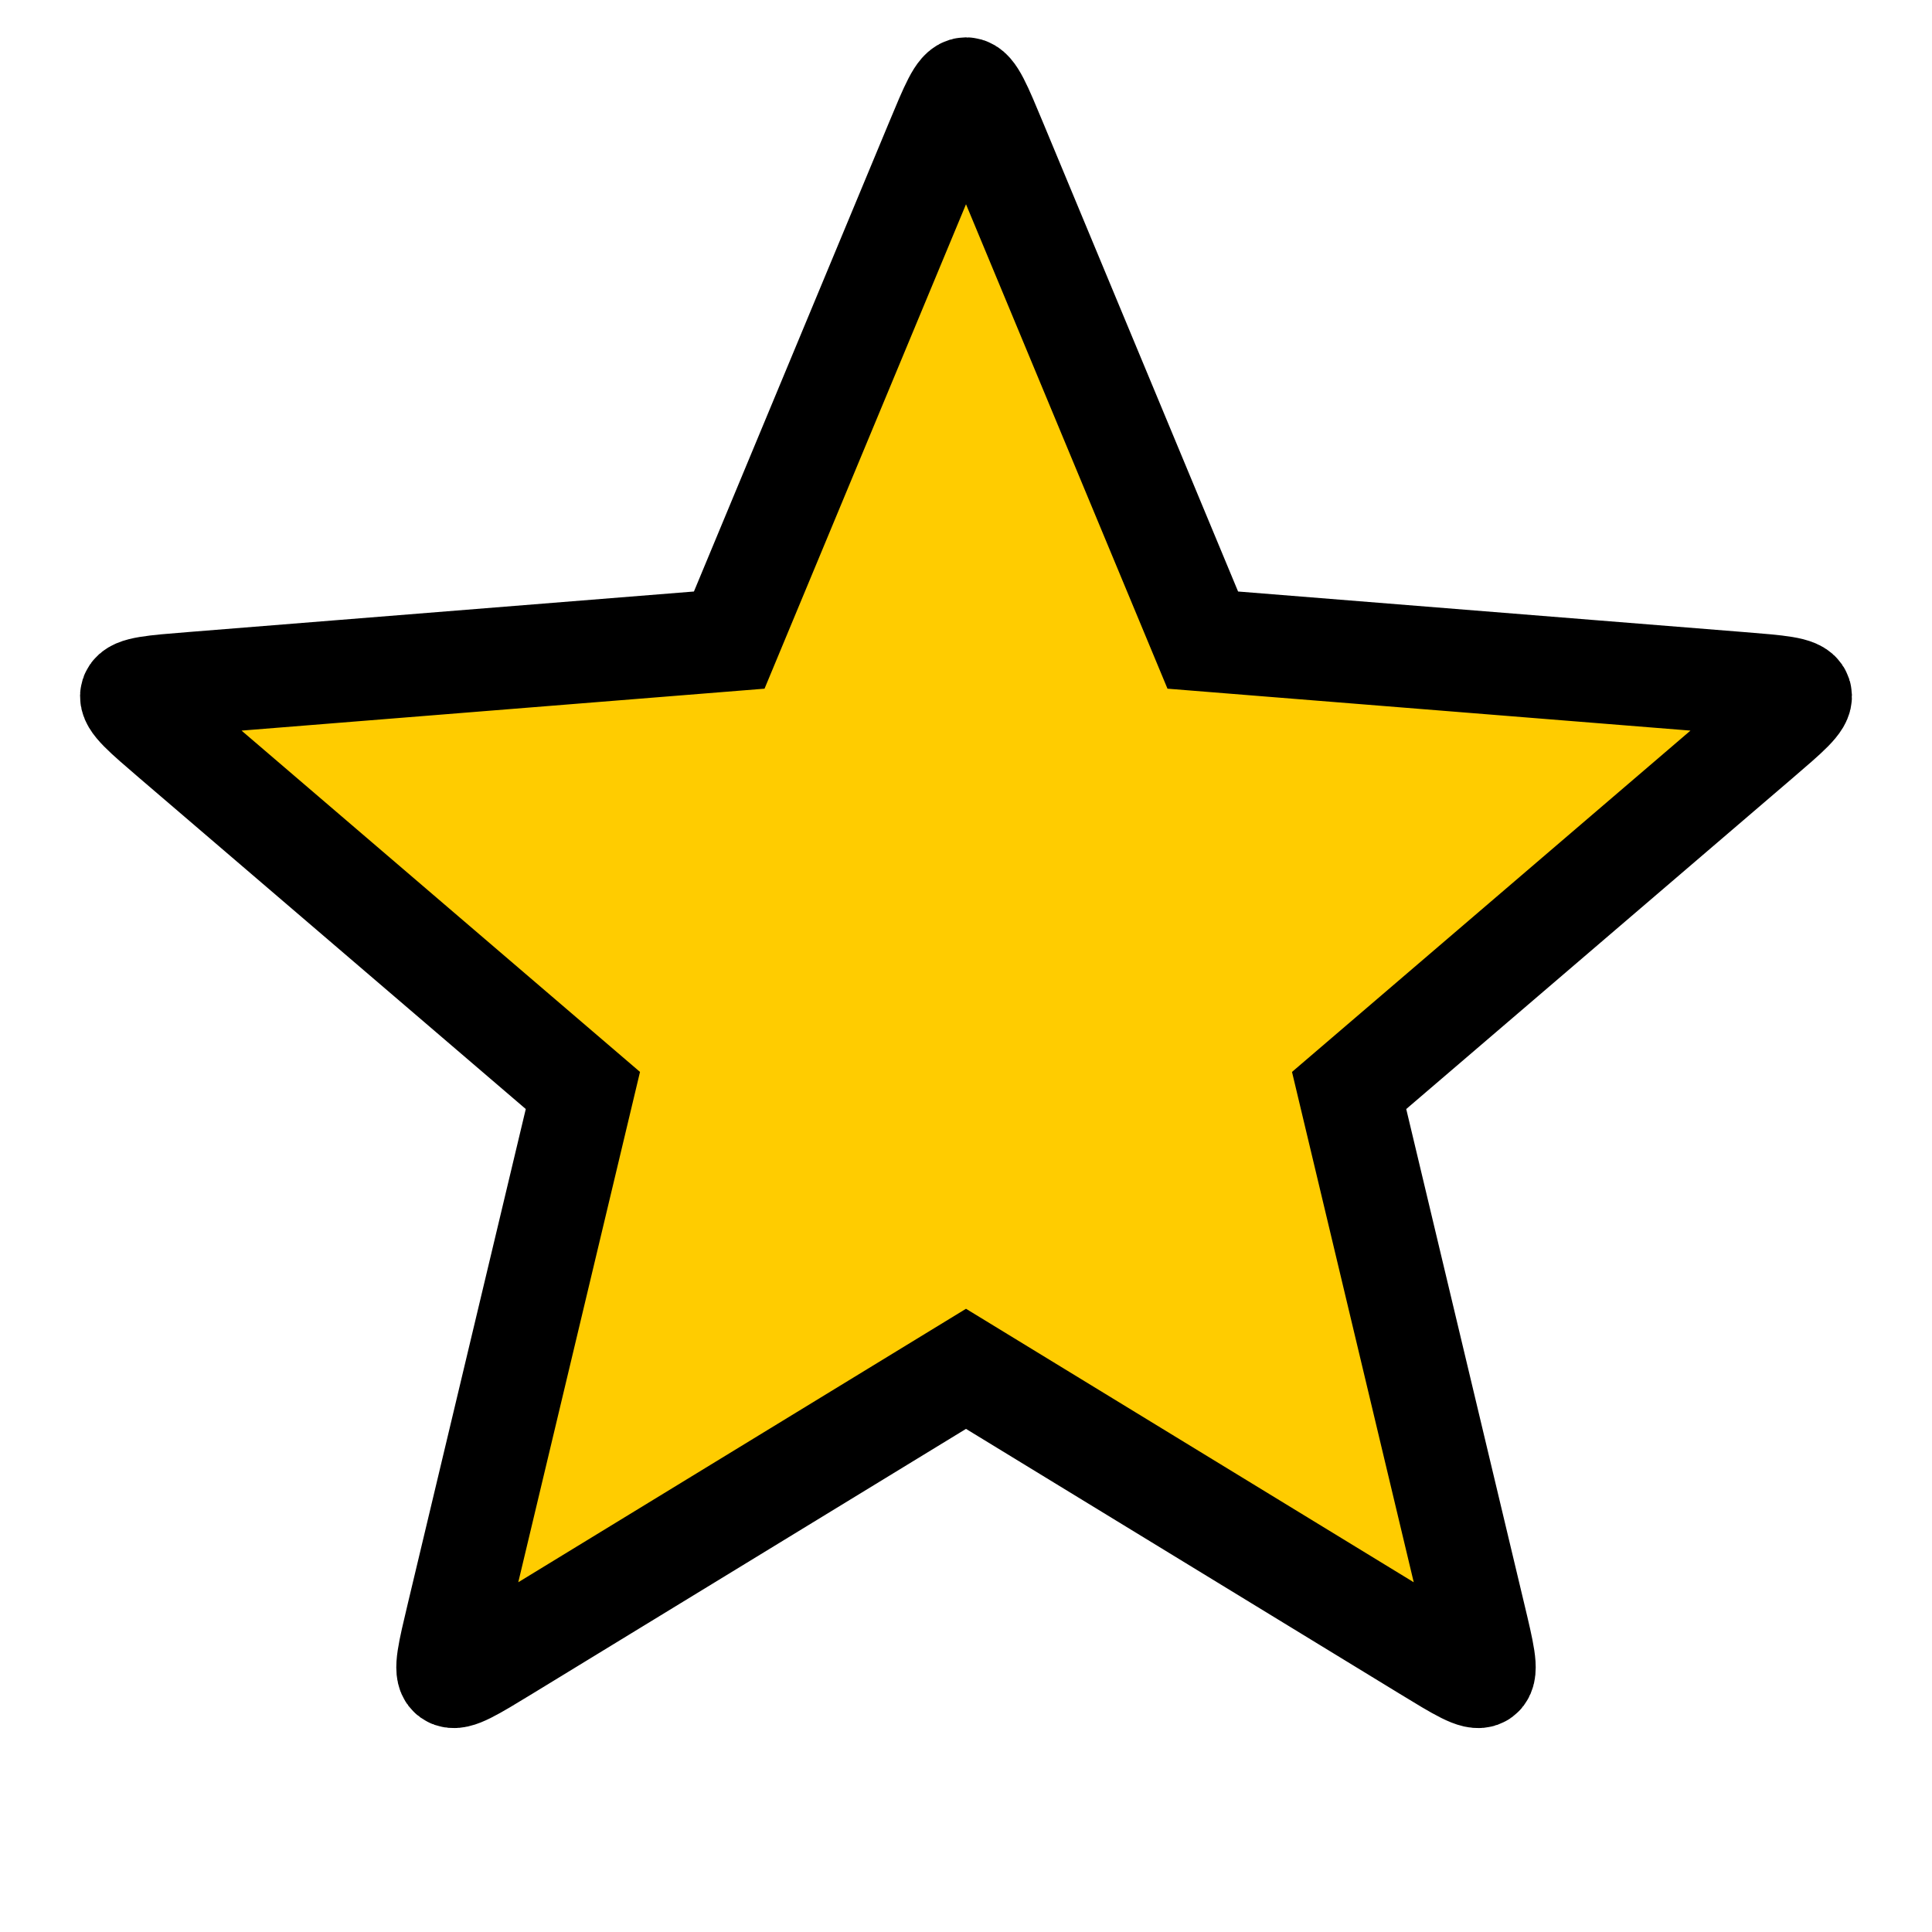
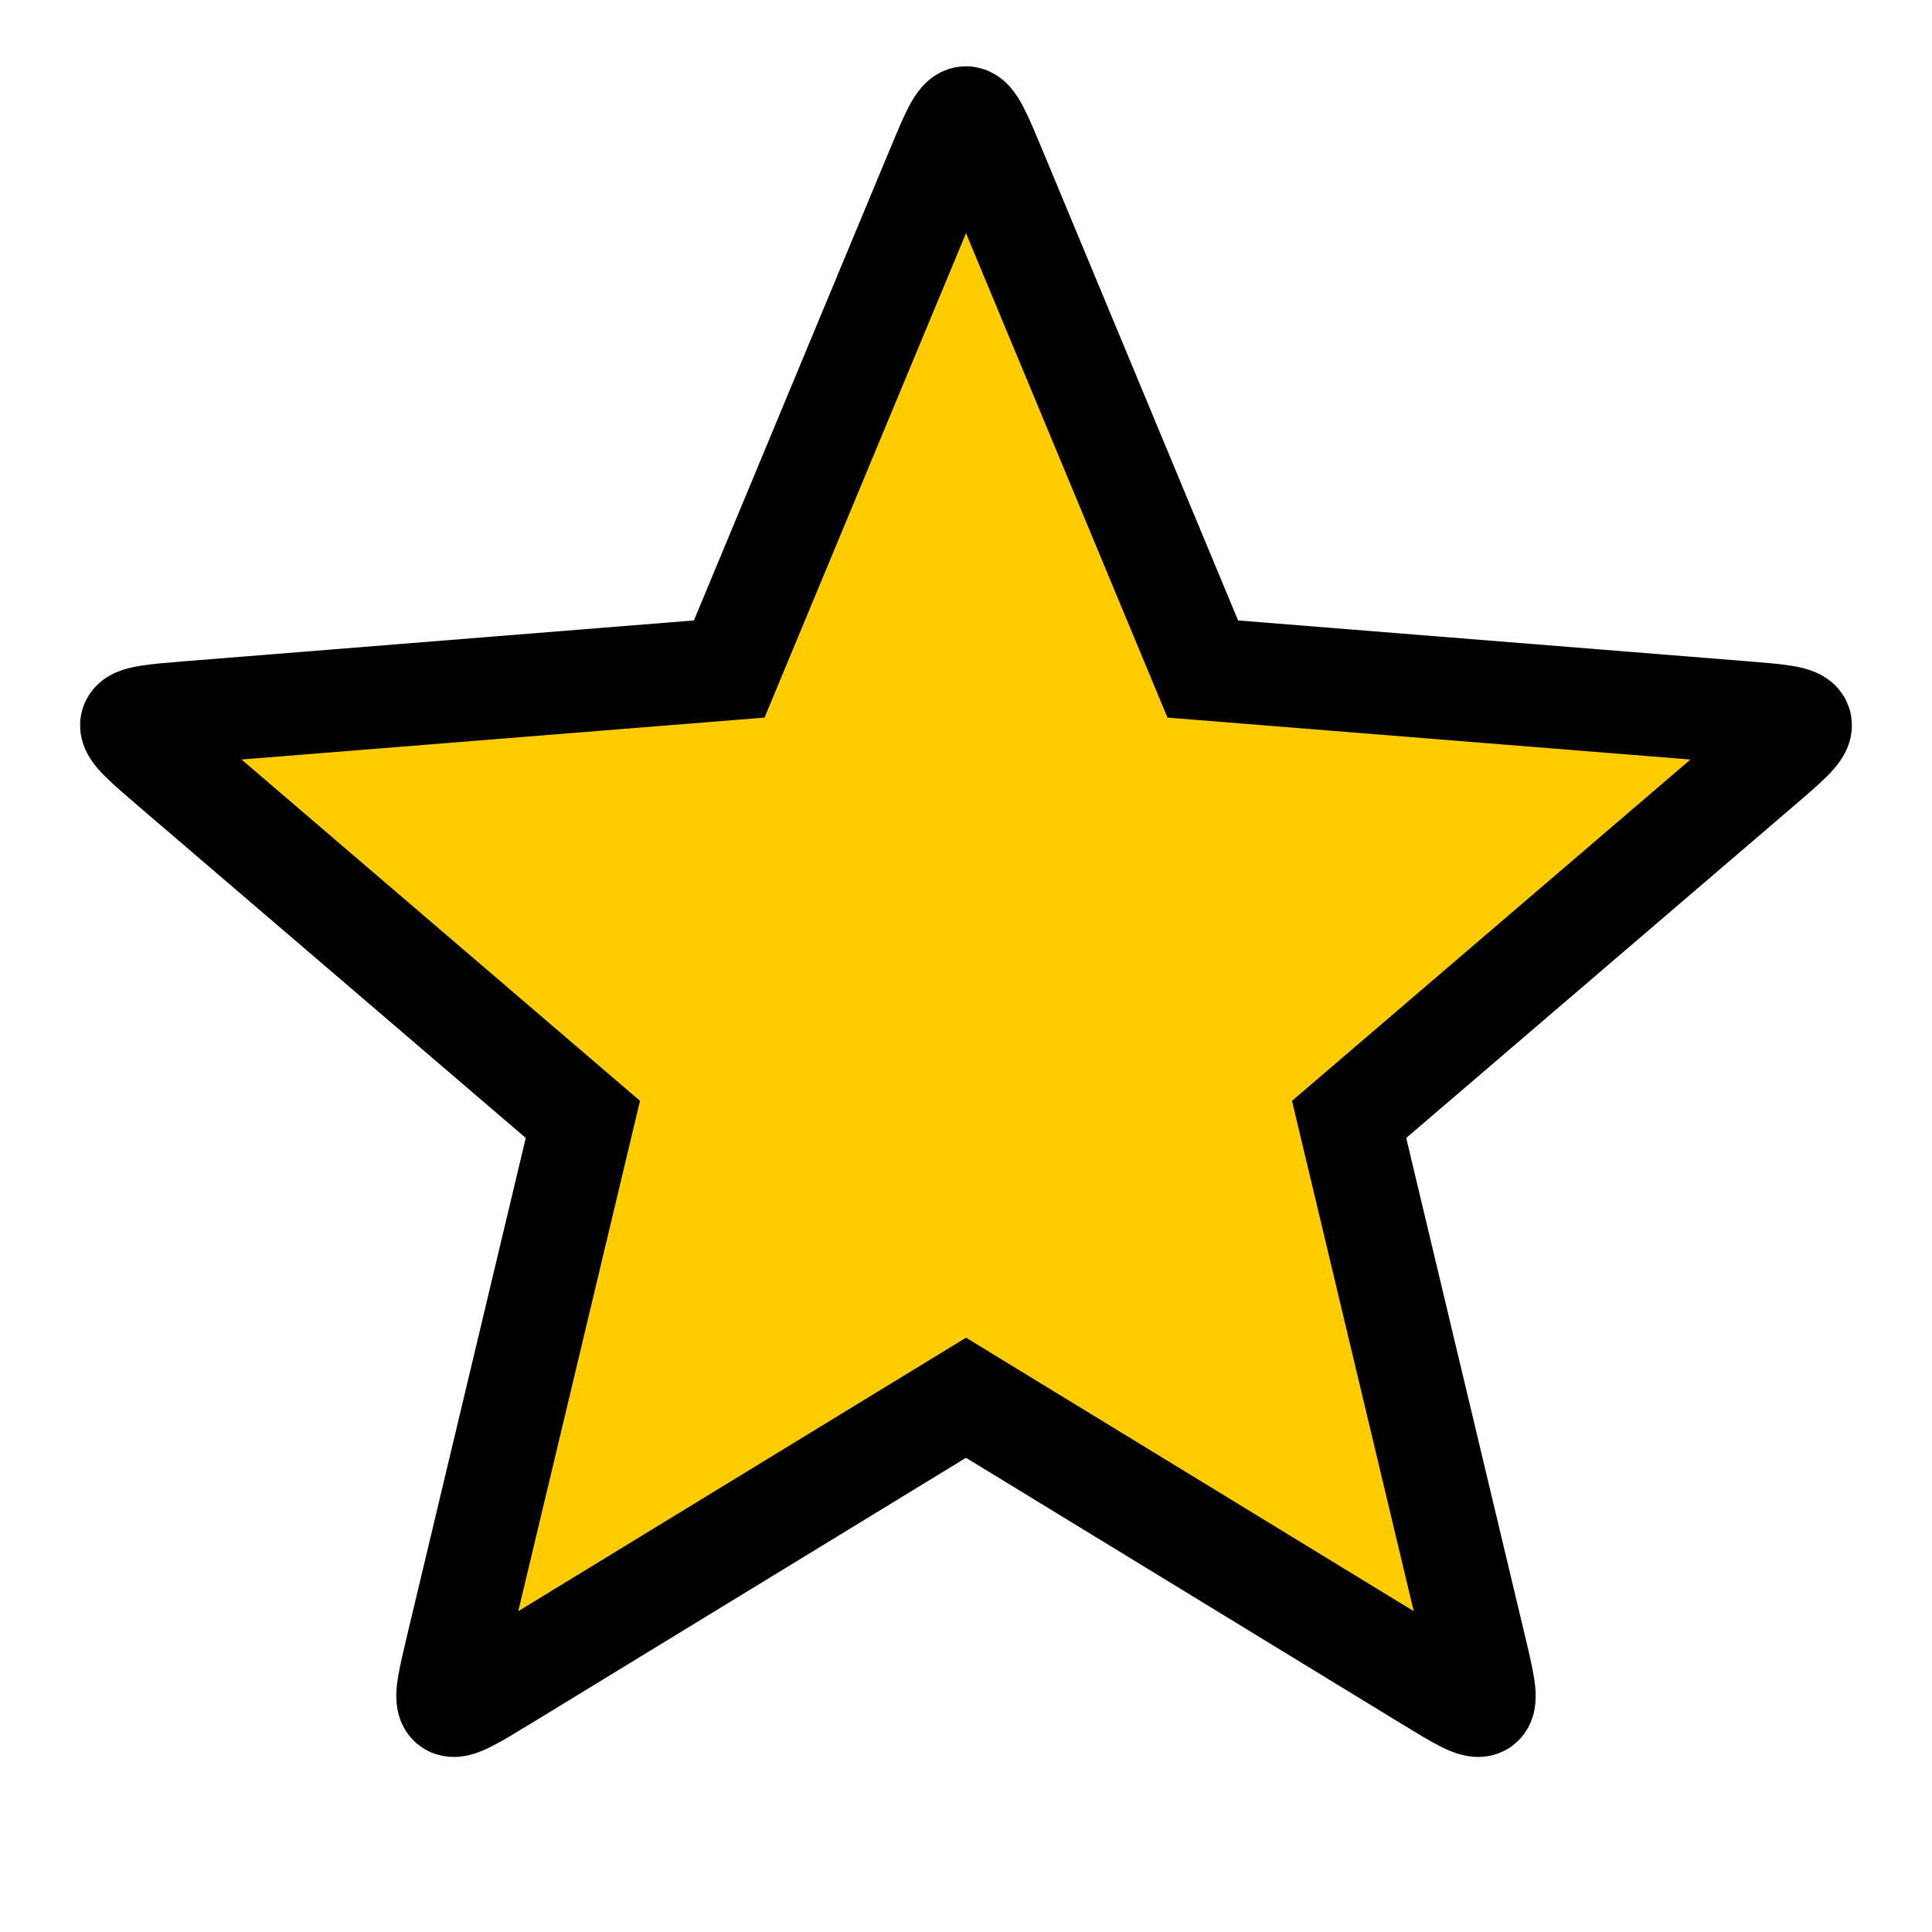
- <svg xmlns="http://www.w3.org/2000/svg" id="svg8" version="1.1" viewBox="0 0 282.737 282.737" height="1068.612" width="1068.612">
+ <svg xmlns="http://www.w3.org/2000/svg" id="svg8" version="1.1" viewBox="0 -282.74 282.74 282.74" height="16" width="16">
  <defs id="defs2" />
-   <g transform="translate(10.25211,10.2521)" id="layer2">
+   <g transform="translate(10.25211,-268.2545)" id="layer2">
    <path id="path851-3" d="m 247.145,97.971 c -19.94,17.081 -41.569,35.608 -59.961,51.363 6.106,25.599 12.213,51.199 18.319,76.798 2.62,10.969 2.617,10.971 -7.008,5.092 -22.459,-13.718 -44.919,-27.436 -67.378,-41.155 -22.855,13.96 -46.868,28.627 -67.378,41.154 -9.629,5.877 -9.625,5.879 -7.008,-5.092 6.106,-25.599 12.213,-51.199 18.319,-76.798 -19.987,-17.121 -39.974,-34.242 -59.961,-51.363 -8.566,-7.338 -8.565,-7.34 2.677,-8.239 26.233,-2.103 52.467,-4.206 78.7,-6.309 10.107,-24.3 20.214,-48.599 30.32,-72.899 4.331,-10.414 4.331,-10.414 8.663,3e-6 l 30.32,72.899 c 26.233,2.103 52.467,4.206 78.7,6.309 11.244,0.904 11.242,0.899 2.677,8.239 z" style="display:inline;fill:#ffcc00;fill-opacity:1;stroke:#000000;stroke-width:15;stroke-miterlimit:4;stroke-dasharray:none;stroke-opacity:1" />
  </g>
</svg>
